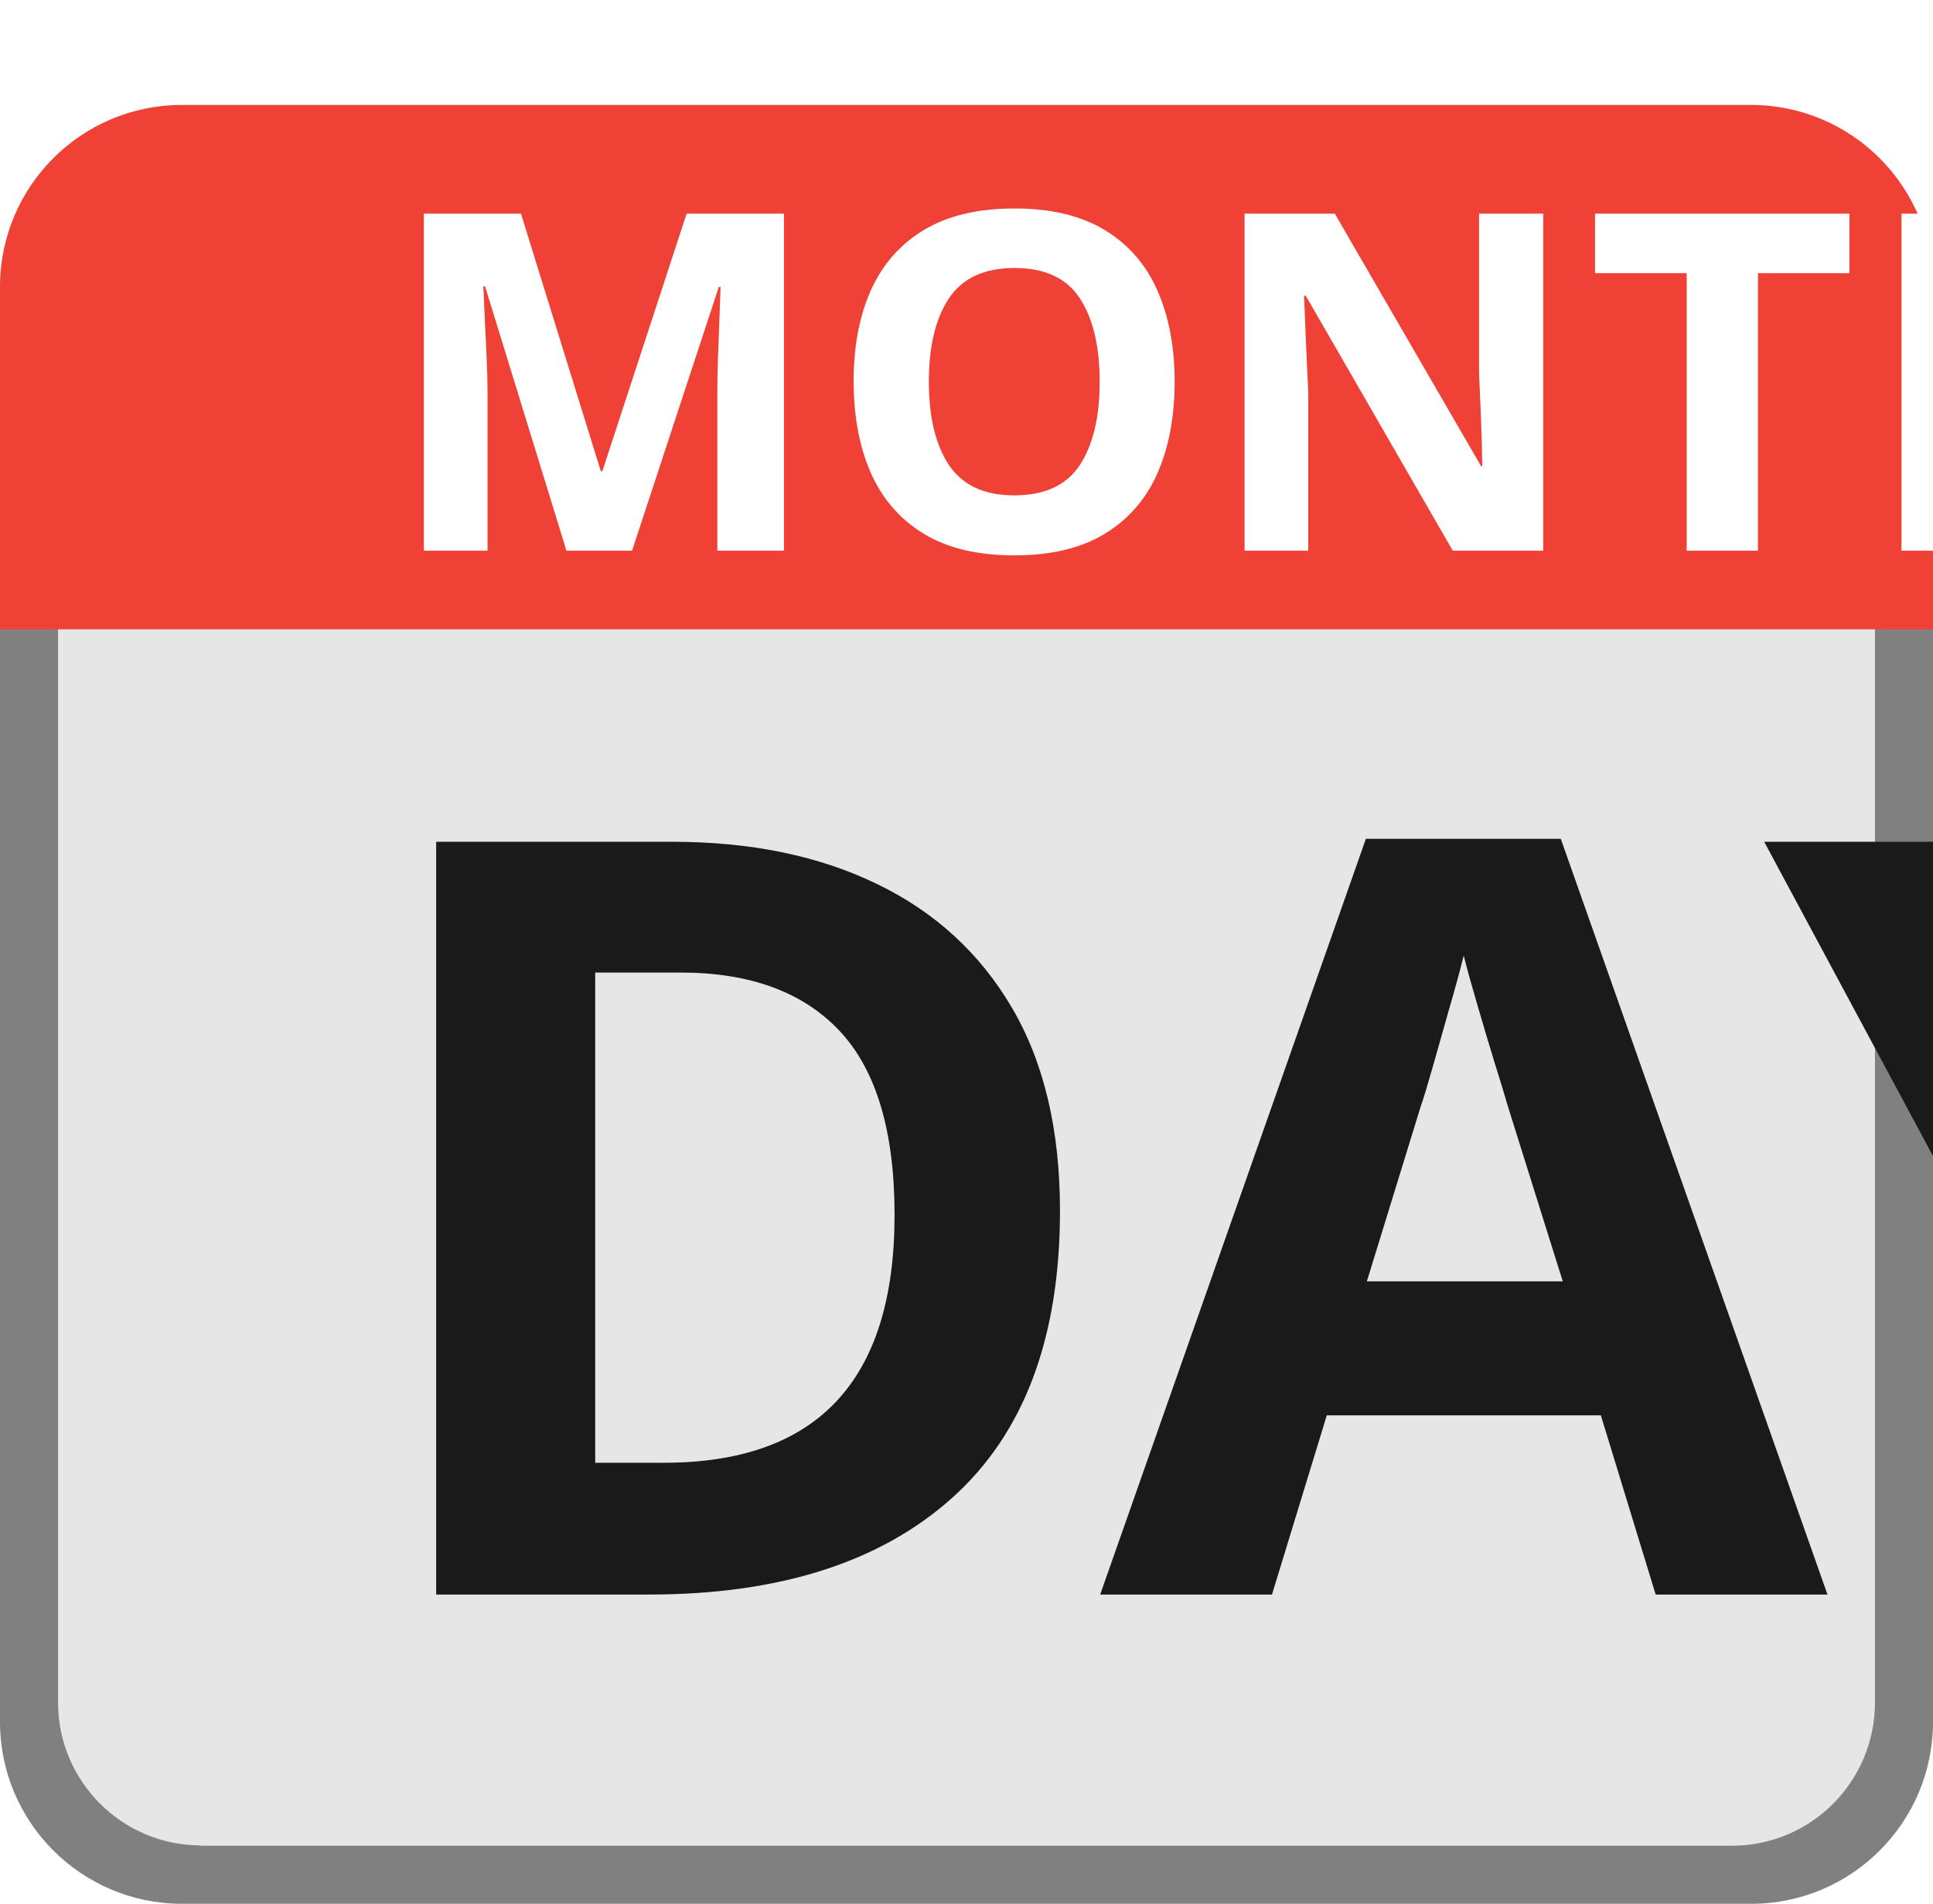
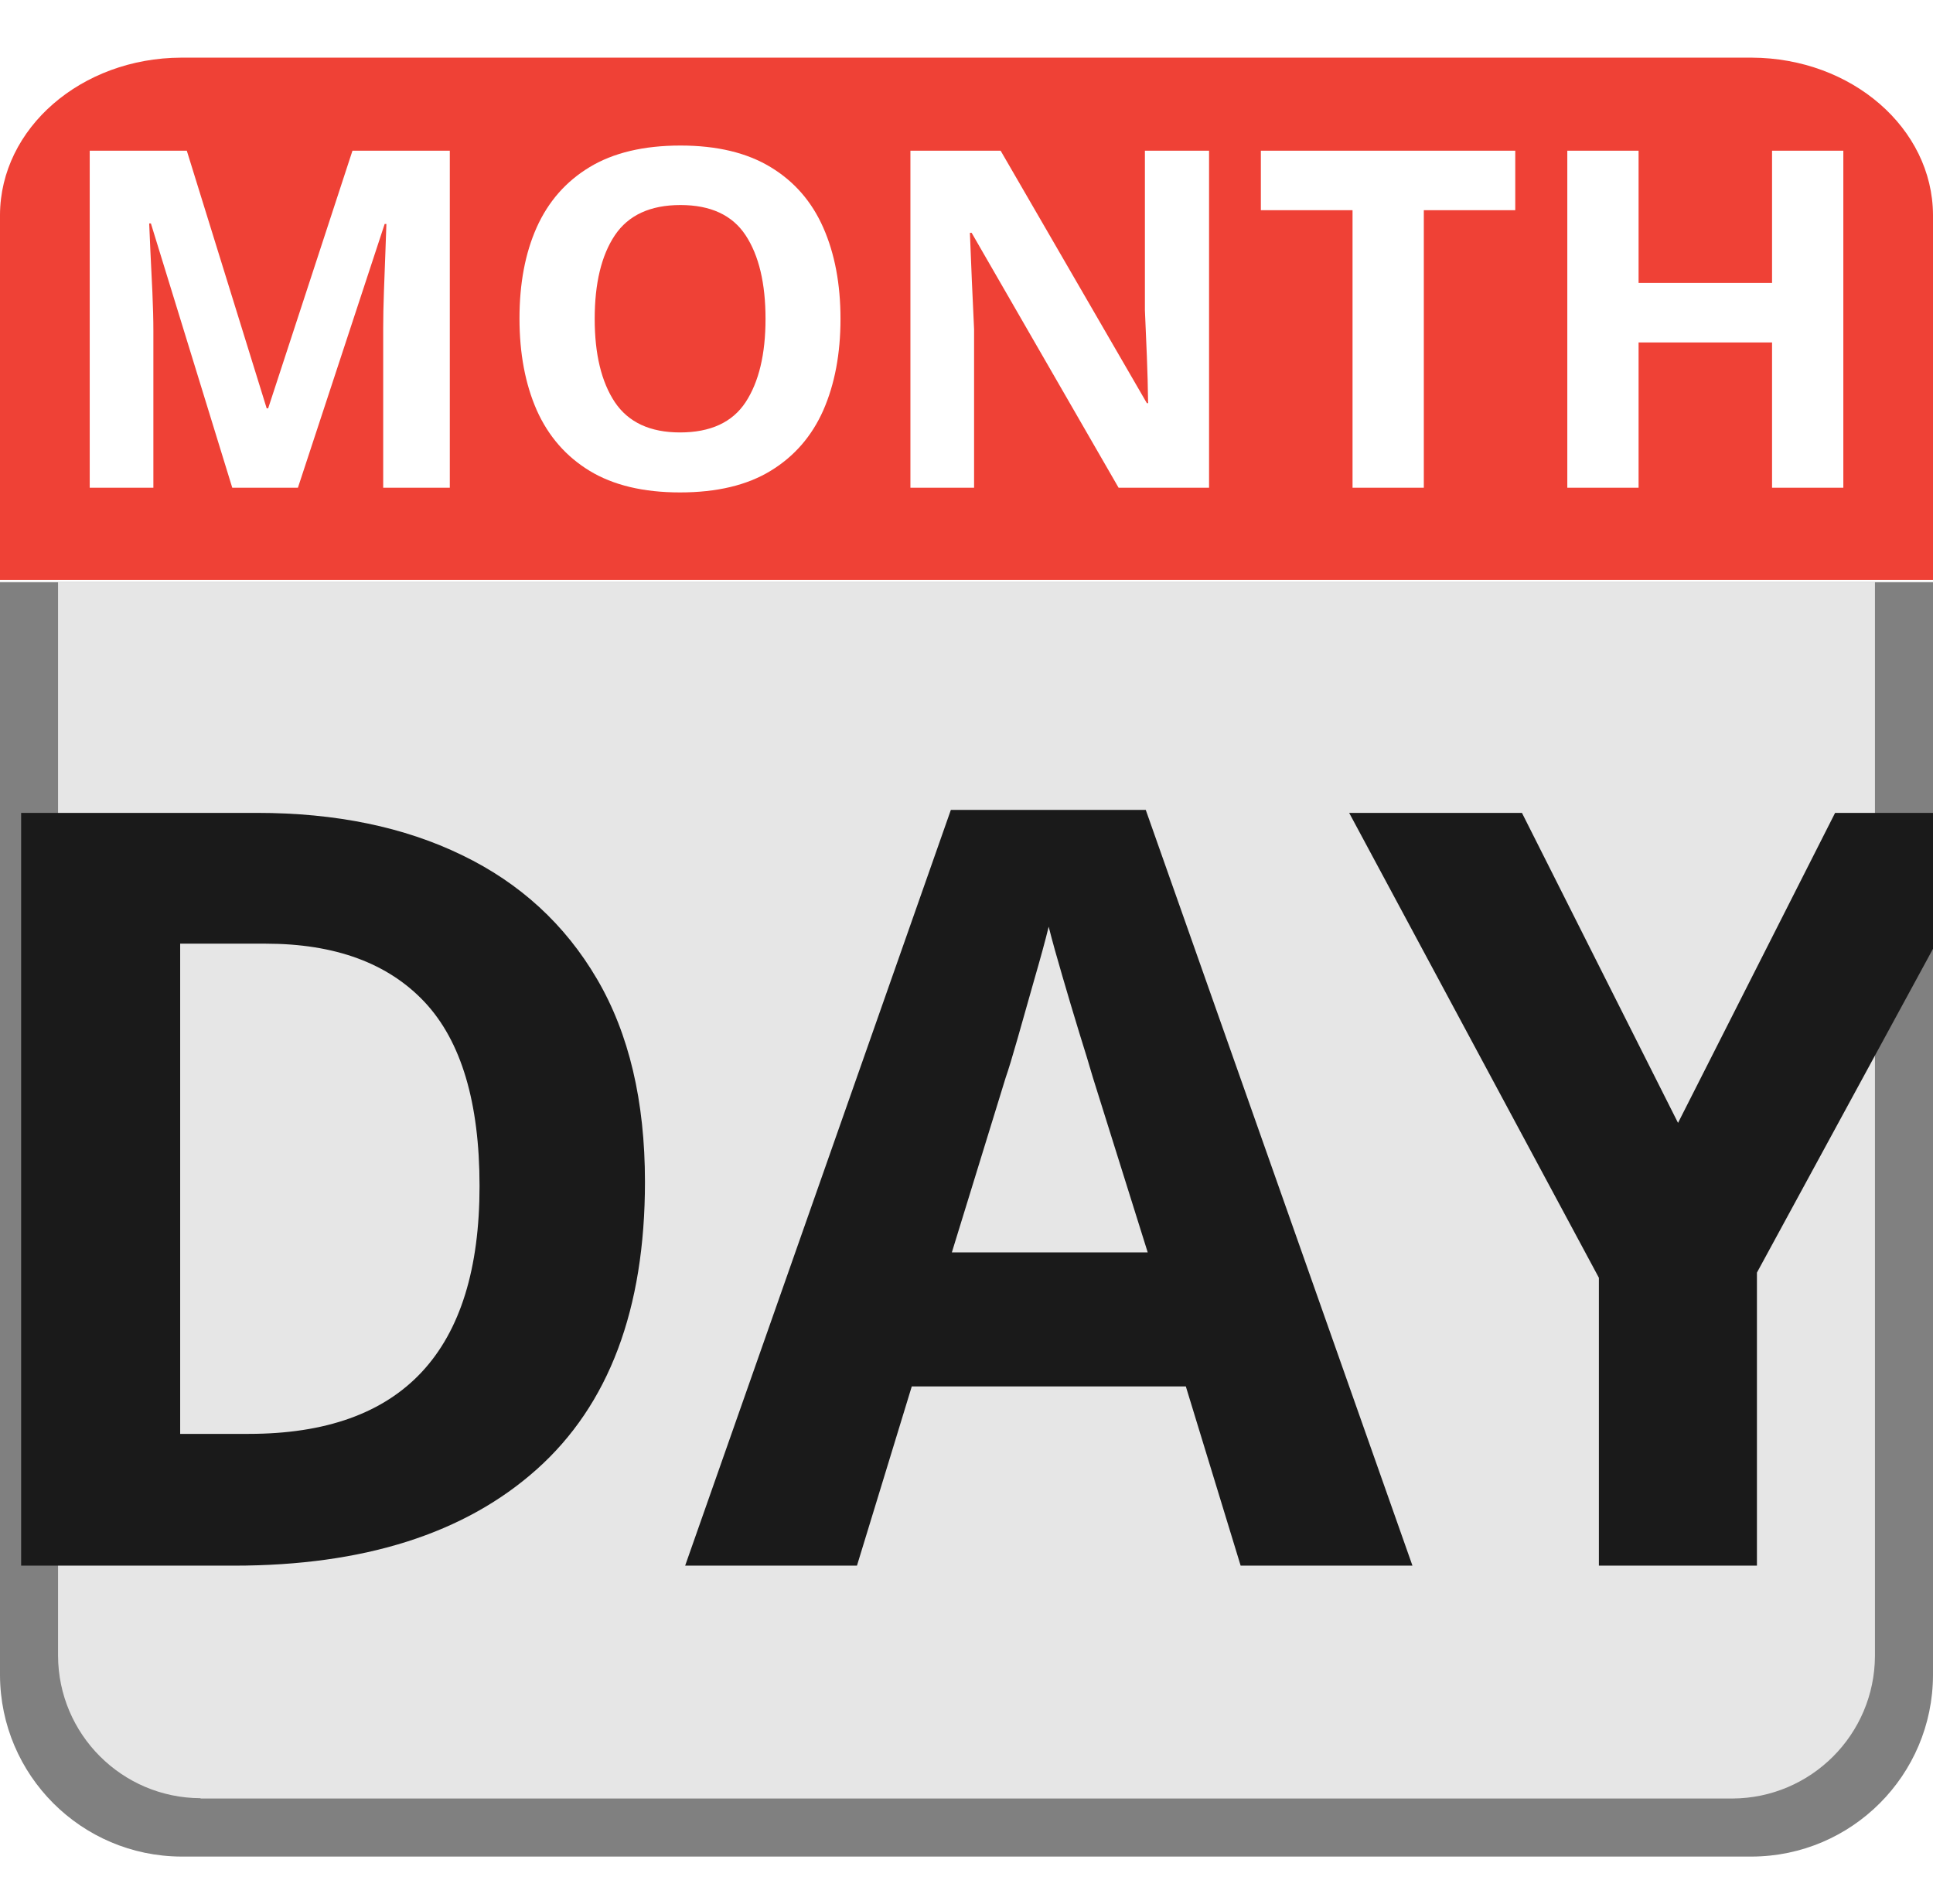
- <svg xmlns="http://www.w3.org/2000/svg" xmlns:ns1="https://boxy-svg.com" viewBox="0 0 122.88 121" width="122.88" height="121">
+ <svg xmlns="http://www.w3.org/2000/svg" viewBox="0 0 122.88 121" width="122.88" height="121">
  <defs>
-     <style ns1:fonts="Montserrat">@font-face {
-   font-family: 'Montserrat';
-   font-style: normal;
-   src: url(https://fonts.gstatic.com/s/montserrat/v25/JTUSjIg1_i6t8kCHKm459Wlhyw.woff2) format('woff2');
-   unicode-range: U+0000-00FF, U+0131, U+0152-0153, U+02BB-02BC, U+02C6, U+02DA, U+02DC, U+0304, U+0308, U+0329, U+2000-206F, U+2074, U+20AC, U+2122, U+2191, U+2193, U+2212, U+2215, U+FEFF, U+FFFD;
- }</style>
+     <style>@font-face {
+       font-family: 'Montserrat';
+       font-style: normal;
+       src: url(https://fonts.gstatic.com/s/montserrat/v25/JTUSjIg1_i6t8kCHKm459Wlhyw.woff2) format('woff2');
+       unicode-range: U+0000-00FF, U+0131, U+0152-0153, U+02BB-02BC, U+02C6, U+02DA, U+02DC, U+0304, U+0308, U+0329, U+2000-206F, U+2074, U+20AC, U+2122, U+2191, U+2193, U+2212, U+2215, U+FEFF, U+FFFD;
+       }</style>
  </defs>
-   <path class="cls-1" style="fill:#ef4136; fill-rule:evenodd;" d="M 11.52 6.67 L 111.36 6.67 C 117.711 6.697 122.853 11.839 122.88 18.19 L 122.88 44.94 L 0 44.94 L 0 18.19 C 0.022 11.837 5.167 6.692 11.52 6.67 Z" />
-   <path class="cls-2" style="fill:grey;" d="M111.36,121H11.52A11.57,11.57,0,0,1,0,109.48V40H122.88v69.46A11.56,11.56,0,0,1,111.36,121Z" />
-   <path class="cls-3" style="fill:#e6e6e6; fill-rule:evenodd;" d="M12.75,117.31h97.38a9.1,9.1,0,0,0,9.06-9.06V40H3.69v68.23a9.09,9.09,0,0,0,9.06,9.06Z" />
-   <text style="fill: rgb(255, 255, 255); font-family: Montserrat; font-size: 30px; font-weight: 800; white-space: pre;" x="24.241" y="35.0">MONTH</text>
-   <text style="fill: rgb(26, 26, 26); font-family: Montserrat; font-size: 67px; font-weight: 800; white-space: pre;" x="21.697" y="101.34">DAY</text>
+   <path class="cls-1" style="fill: rgb(239, 65, 54); fill-rule: evenodd;" d="M 11.52 3.664 L 111.36 3.664 C 117.711 3.687 122.853 8.147 122.88 13.657 L 122.88 36.86 L 0 36.86 L 0 13.657 C 0.022 8.145 5.167 3.683 11.52 3.664 Z" />
+   <path class="cls-2" style="fill: grey;" d="M 111.36 117.998 L 11.52 117.998 C 5.169 117.97 0.027 112.829 0 106.478 L 0 36.998 L 122.88 36.998 L 122.88 106.458 C 122.869 112.819 117.721 117.976 111.36 117.998 Z" />
+   <path class="cls-3" style="fill:#e6e6e6; fill-rule:evenodd;" d="M 12.75 114.308 L 110.13 114.308 C 115.125 114.286 119.168 110.242 119.19 105.248 L 119.19 36.998 L 3.69 36.998 L 3.69 105.228 C 3.706 110.225 7.753 114.271 12.75 114.288 L 12.75 114.308 Z" />
+   <text style="fill: rgb(255, 255, 255); font-family: Montserrat; font-size: 30px; font-weight: 800; white-space: pre; text-anchor: middle;" x="50%" y="31">MONTH</text>
+   <text style="fill: rgb(26, 26, 26); font-family: Montserrat; font-size: 67px; font-weight: 800; white-space: pre; text-anchor: middle;" x="50%" y="99.505">DAY</text>
</svg>
